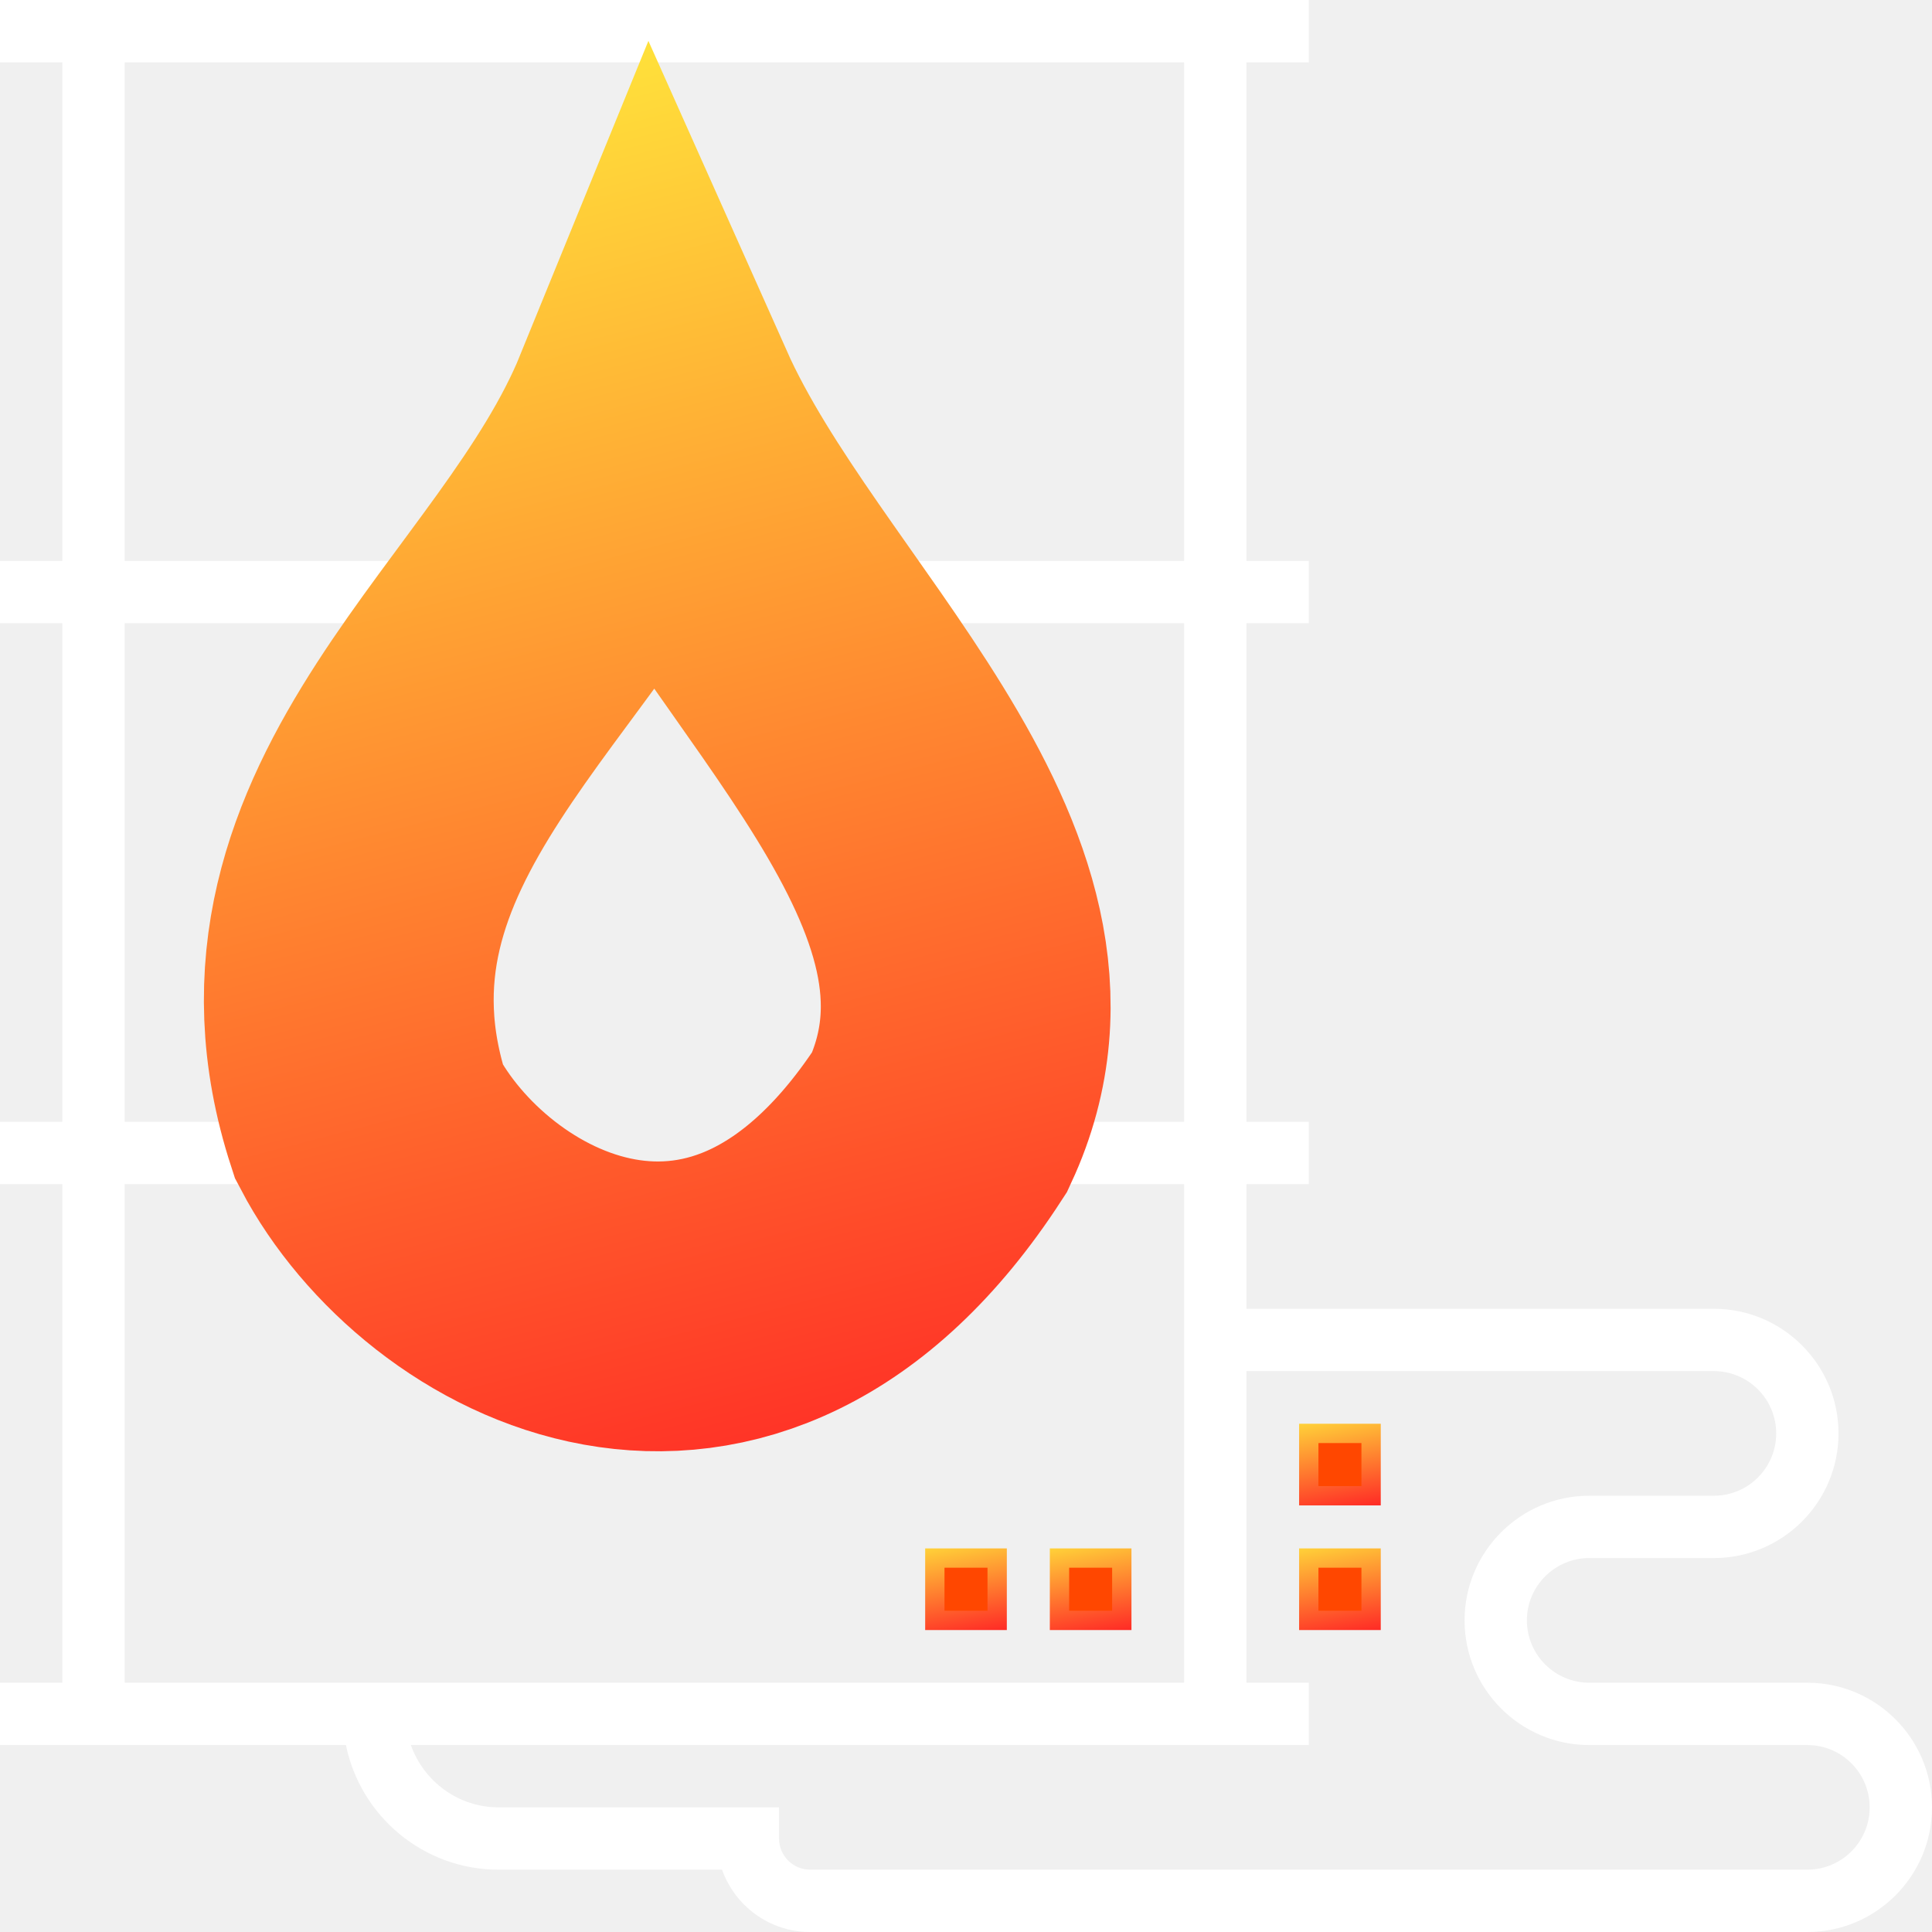
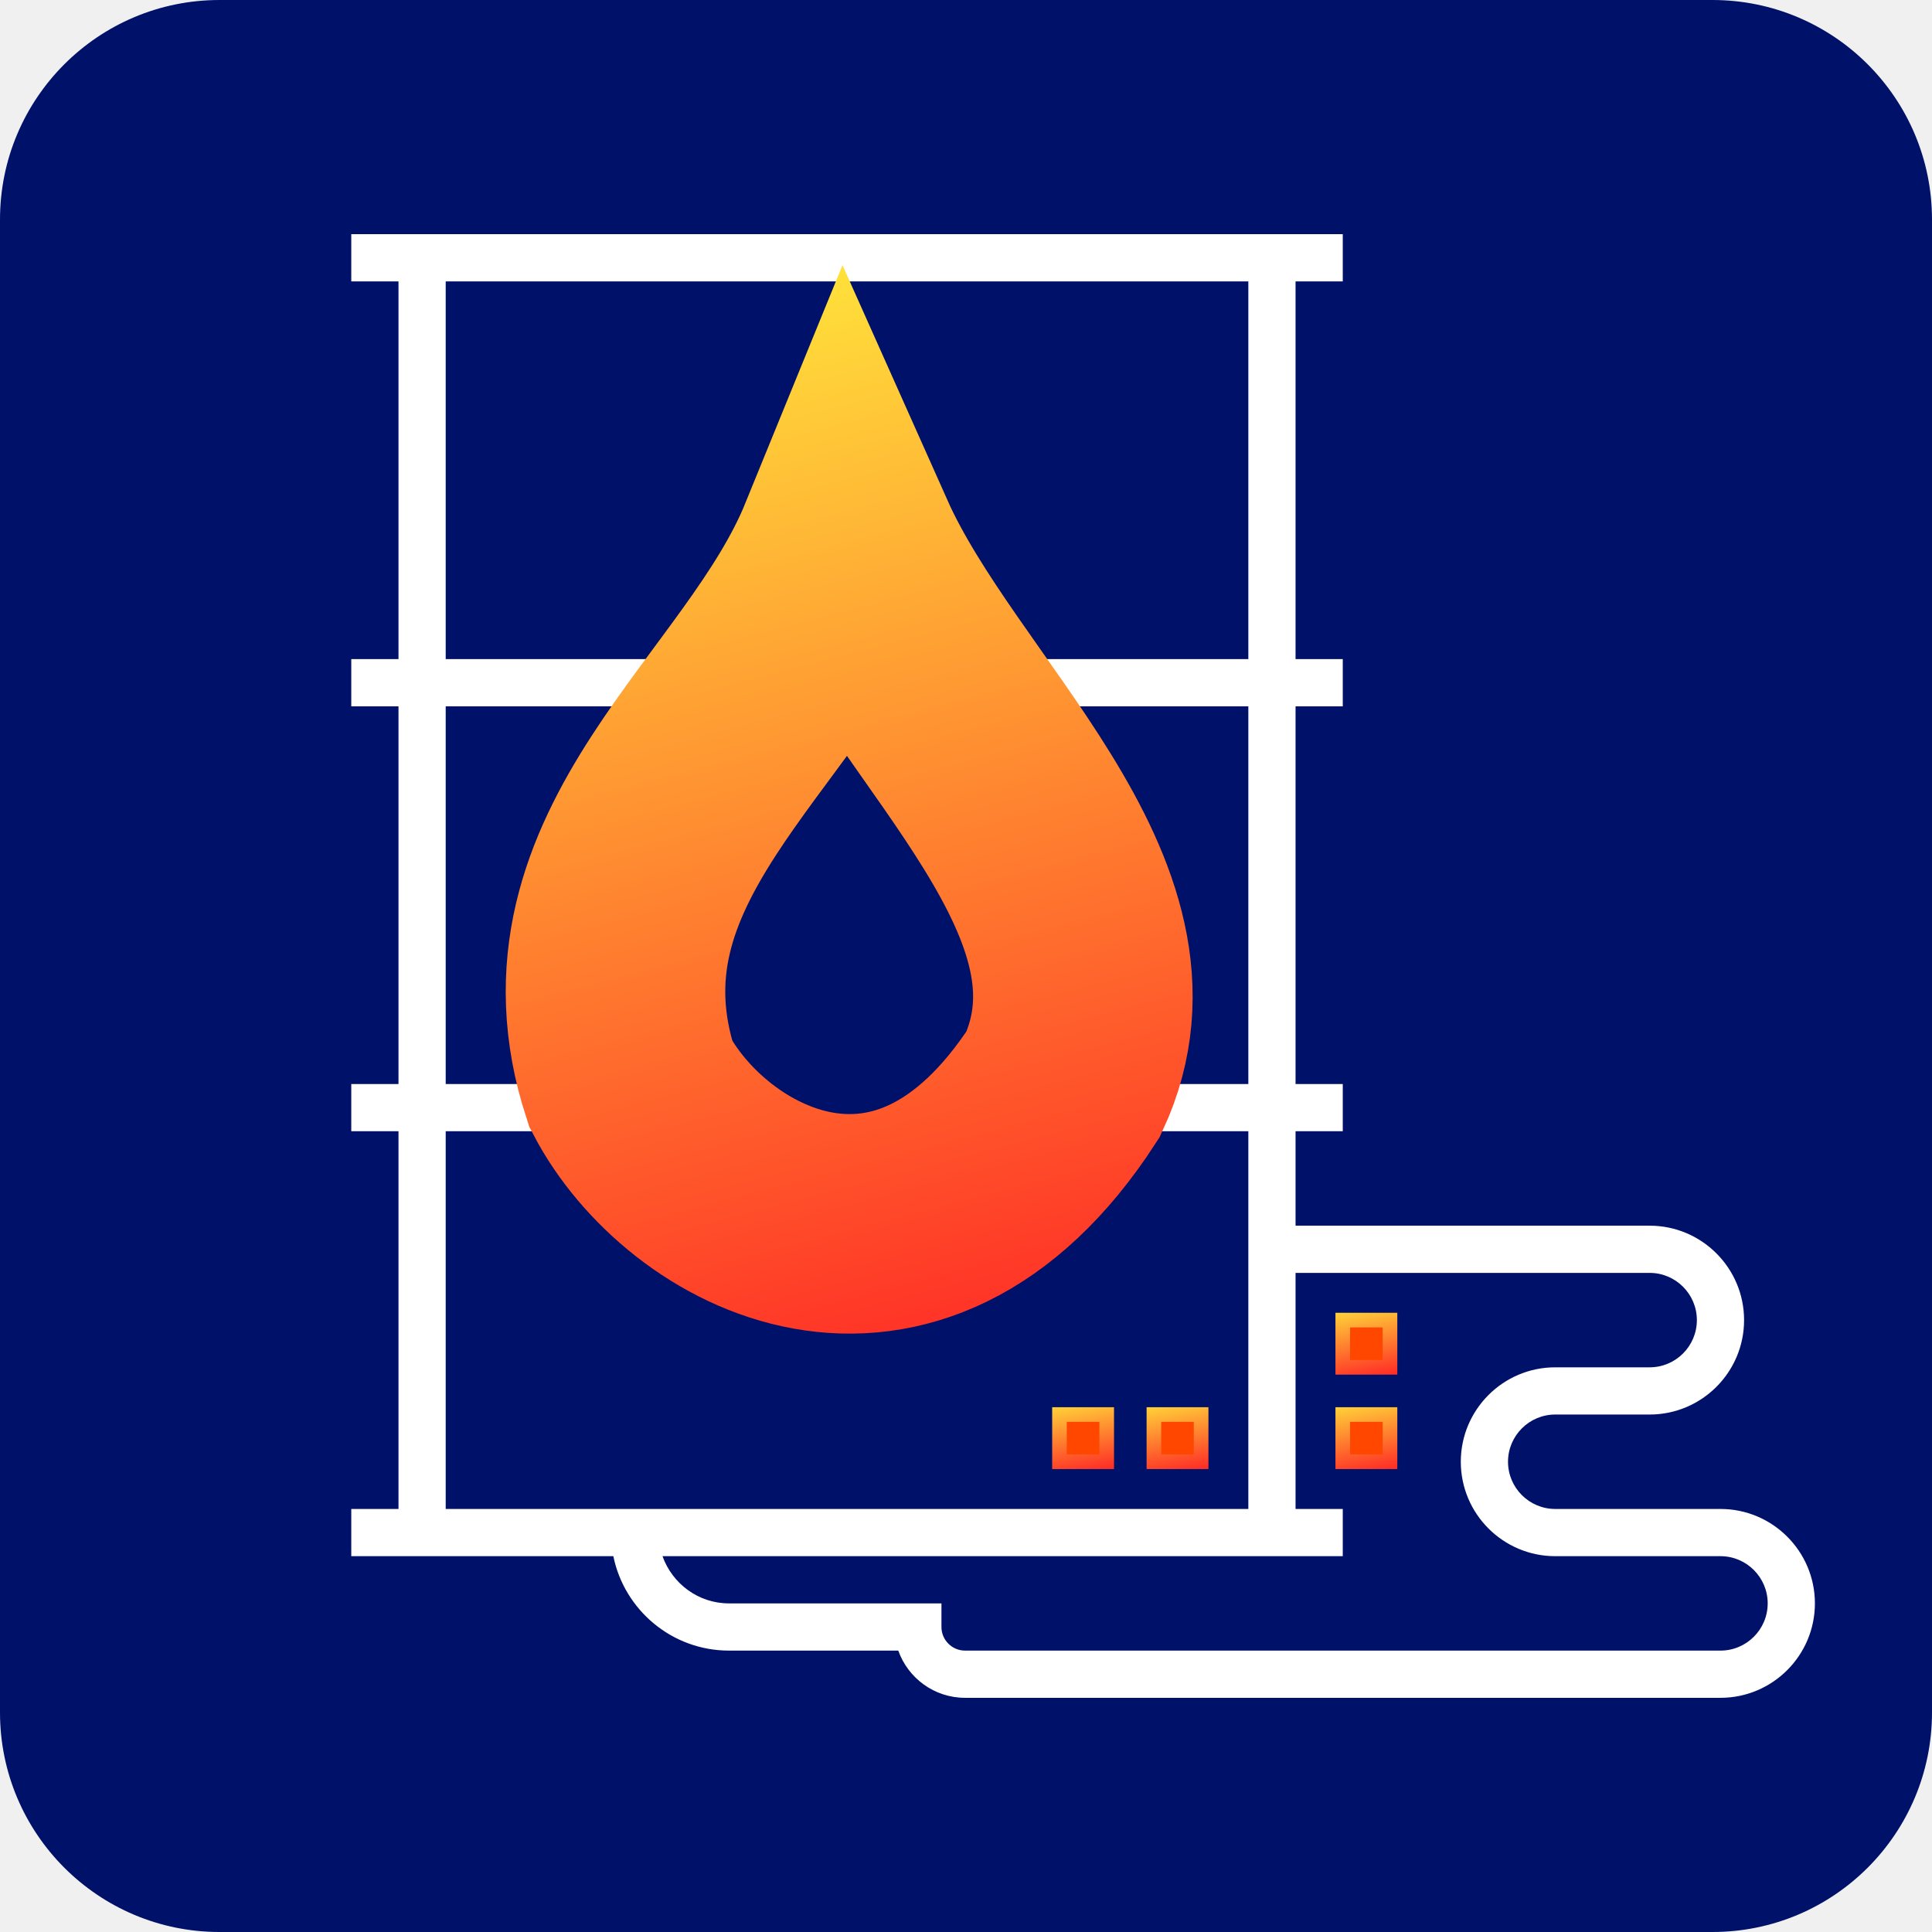
- <svg xmlns="http://www.w3.org/2000/svg" width="100" height="100" viewBox="0 0 100 100" fill="none">
-   <path d="M93.548 87.097H82.258C80.479 87.097 79.032 85.65 79.032 83.871C79.032 82.092 80.479 80.645 82.258 80.645H88.71C92.268 80.645 95.161 77.752 95.161 74.194C95.161 70.635 92.268 67.742 88.71 67.742H64.516V61.29H67.742V58.065H64.516V32.258H67.742V29.032H64.516V3.226H67.742V0H0V3.226H3.226V29.032H0V32.258H3.226V58.065H0V61.29H3.226V87.097H0V90.323H17.905C18.655 93.998 21.911 96.774 25.806 96.774H37.373C38.039 98.652 39.832 100 41.935 100H93.548C97.106 100 100 97.106 100 93.548C100 89.99 97.106 87.097 93.548 87.097ZM6.452 3.226H61.29V29.032H38.898L33.871 21.21L28.843 29.032H6.452V3.226ZM47.437 42.316L40.973 32.258H61.29V58.065H48.644C49.511 56.087 50 53.906 50 51.613V51.039C50 47.939 49.114 44.923 47.437 42.316ZM46.774 51.039V51.613C46.774 53.784 46.235 55.831 45.284 57.628C43.118 61.721 38.815 64.516 33.871 64.516C26.756 64.516 20.968 58.727 20.968 51.613V51.039C20.968 48.56 21.676 46.147 23.018 44.061L33.871 27.177L44.724 44.061C46.066 46.145 46.774 48.558 46.774 51.039ZM6.452 32.258H26.769L20.305 42.315C18.627 44.923 17.742 47.939 17.742 51.039V51.613C17.742 53.906 18.231 56.087 19.098 58.065H6.452V32.258ZM6.452 87.097V61.29H20.968V61.248C23.911 65.181 28.592 67.742 33.871 67.742C39.15 67.742 43.831 65.181 46.774 61.248V61.29H61.29V87.097H6.452ZM93.548 96.774H41.935C41.045 96.774 40.323 96.052 40.323 95.161V93.548H25.806C23.706 93.548 21.932 92.195 21.265 90.323H67.742V87.097H64.516V70.968H88.71C90.489 70.968 91.936 72.415 91.936 74.194C91.936 75.973 90.489 77.419 88.71 77.419H82.258C78.7 77.419 75.806 80.313 75.806 83.871C75.806 87.429 78.7 90.323 82.258 90.323H93.548C95.327 90.323 96.774 91.769 96.774 93.548C96.774 95.327 95.327 96.774 93.548 96.774Z" fill="white" />
-   <path d="M70.968 74.193H67.742V77.419H70.968V74.193Z" fill="#FF4700" stroke="url(#paint0_linear_80_4)" />
-   <path d="M70.968 80.645H67.742V83.871H70.968V80.645Z" fill="#FF4700" stroke="url(#paint1_linear_80_4)" />
-   <path d="M58.064 80.645H54.839V83.871H58.064V80.645Z" fill="#FF4700" stroke="url(#paint2_linear_80_4)" />
-   <path d="M51.613 80.645H48.387V83.871H51.613V80.645Z" fill="#FF4700" stroke="url(#paint3_linear_80_4)" />
-   <path d="M33.871 21.21C39.345 33.473 54.553 45.346 48.644 58.065C38.002 74.471 23.532 66.529 19.098 58.065C14.013 42.443 28.869 33.469 33.871 21.21Z" stroke="url(#paint4_linear_80_4)" stroke-width="15" />
+ <svg xmlns="http://www.w3.org/2000/svg" width="132" height="132" viewBox="0 0 132 132" fill="none">
+   <rect width="132" height="132" rx="15" fill="#00116A" />
+   <path d="M117.548 103.097H106.258C104.479 103.097 103.032 101.65 103.032 99.871C103.032 98.092 104.479 96.645 106.258 96.645H112.71C116.268 96.645 119.161 93.752 119.161 90.194C119.161 86.635 116.268 83.742 112.71 83.742H88.516V77.29H91.742V74.064H88.516V48.258H91.742V45.032H88.516V19.226H91.742V16H24V19.226H27.226V45.032H24V48.258H27.226V74.064H24V77.29H27.226V103.097H24V106.323H41.905C42.655 109.998 45.911 112.774 49.806 112.774H61.373C62.039 114.652 63.832 116 65.936 116H117.548C121.106 116 124 113.106 124 109.548C124 105.99 121.106 103.097 117.548 103.097ZM30.452 19.226H85.29V45.032H62.898L57.871 37.21L52.843 45.032H30.452V19.226ZM71.437 58.316L64.973 48.258H85.29V74.064H72.644C73.511 72.087 74 69.906 74 67.613V67.039C74 63.939 73.115 60.923 71.437 58.316ZM70.774 67.039V67.613C70.774 69.784 70.235 71.831 69.284 73.628C67.118 77.721 62.815 80.516 57.871 80.516C50.757 80.516 44.968 74.727 44.968 67.613V67.039C44.968 64.56 45.676 62.147 47.018 60.061L57.871 43.177L68.724 60.061C70.066 62.145 70.774 64.558 70.774 67.039ZM30.452 48.258H50.769L44.305 58.315C42.627 60.923 41.742 63.939 41.742 67.039V67.613C41.742 69.906 42.231 72.087 43.098 74.064H30.452V48.258ZM30.452 103.097V77.29H44.968V77.248C47.911 81.181 52.592 83.742 57.871 83.742C63.15 83.742 67.831 81.181 70.774 77.248V77.29H85.29V103.097H30.452ZM117.548 112.774H65.936C65.045 112.774 64.323 112.052 64.323 111.161V109.548H49.806C47.706 109.548 45.932 108.195 45.264 106.323H91.742V103.097H88.516V86.968H112.71C114.489 86.968 115.935 88.415 115.935 90.194C115.935 91.973 114.489 93.419 112.71 93.419H106.258C102.7 93.419 99.806 96.313 99.806 99.871C99.806 103.429 102.7 106.323 106.258 106.323H117.548C119.327 106.323 120.774 107.769 120.774 109.548C120.774 111.327 119.327 112.774 117.548 112.774Z" fill="white" />
+   <path d="M94.968 90.193H91.742V93.419H94.968V90.193Z" fill="#FF4700" stroke="url(#paint0_linear_80_12)" />
+   <path d="M94.968 96.645H91.742V99.871H94.968V96.645Z" fill="#FF4700" stroke="url(#paint1_linear_80_12)" />
+   <path d="M82.064 96.645H78.839V99.871H82.064V96.645Z" fill="#FF4700" stroke="url(#paint2_linear_80_12)" />
+   <path d="M75.613 96.645H72.387V99.871H75.613V96.645Z" fill="#FF4700" stroke="url(#paint3_linear_80_12)" />
+   <path d="M57.871 37.21C63.345 49.473 78.553 61.346 72.644 74.065C62.002 90.471 47.532 82.529 43.098 74.065C38.013 58.443 52.869 49.469 57.871 37.21Z" stroke="url(#paint4_linear_80_12)" stroke-width="15" />
  <defs>
-     <linearGradient id="paint0_linear_80_4" x1="68.666" y1="72.858" x2="69.657" y2="78.391" gradientUnits="userSpaceOnUse">
+     <linearGradient id="paint0_linear_80_12" x1="92.666" y1="88.858" x2="93.657" y2="94.391" gradientUnits="userSpaceOnUse">
      <stop stop-color="#FFE53B" />
      <stop offset="1" stop-color="#FF2525" />
    </linearGradient>
-     <linearGradient id="paint1_linear_80_4" x1="68.666" y1="79.31" x2="69.657" y2="84.844" gradientUnits="userSpaceOnUse">
+     <linearGradient id="paint1_linear_80_12" x1="92.666" y1="95.31" x2="93.657" y2="100.844" gradientUnits="userSpaceOnUse">
      <stop stop-color="#FFE53B" />
      <stop offset="1" stop-color="#FF2525" />
    </linearGradient>
-     <linearGradient id="paint2_linear_80_4" x1="55.762" y1="79.31" x2="56.754" y2="84.844" gradientUnits="userSpaceOnUse">
+     <linearGradient id="paint2_linear_80_12" x1="79.762" y1="95.31" x2="80.754" y2="100.844" gradientUnits="userSpaceOnUse">
      <stop stop-color="#FFE53B" />
      <stop offset="1" stop-color="#FF2525" />
    </linearGradient>
-     <linearGradient id="paint3_linear_80_4" x1="49.311" y1="79.31" x2="50.302" y2="84.844" gradientUnits="userSpaceOnUse">
+     <linearGradient id="paint3_linear_80_12" x1="73.311" y1="95.31" x2="74.302" y2="100.844" gradientUnits="userSpaceOnUse">
      <stop stop-color="#FFE53B" />
      <stop offset="1" stop-color="#FF2525" />
    </linearGradient>
-     <linearGradient id="paint4_linear_80_4" x1="27.198" y1="1.994" x2="47.231" y2="78.945" gradientUnits="userSpaceOnUse">
+     <linearGradient id="paint4_linear_80_12" x1="51.197" y1="17.994" x2="71.231" y2="94.945" gradientUnits="userSpaceOnUse">
      <stop stop-color="#FFE53B" />
      <stop offset="1" stop-color="#FF2525" />
    </linearGradient>
  </defs>
</svg>
